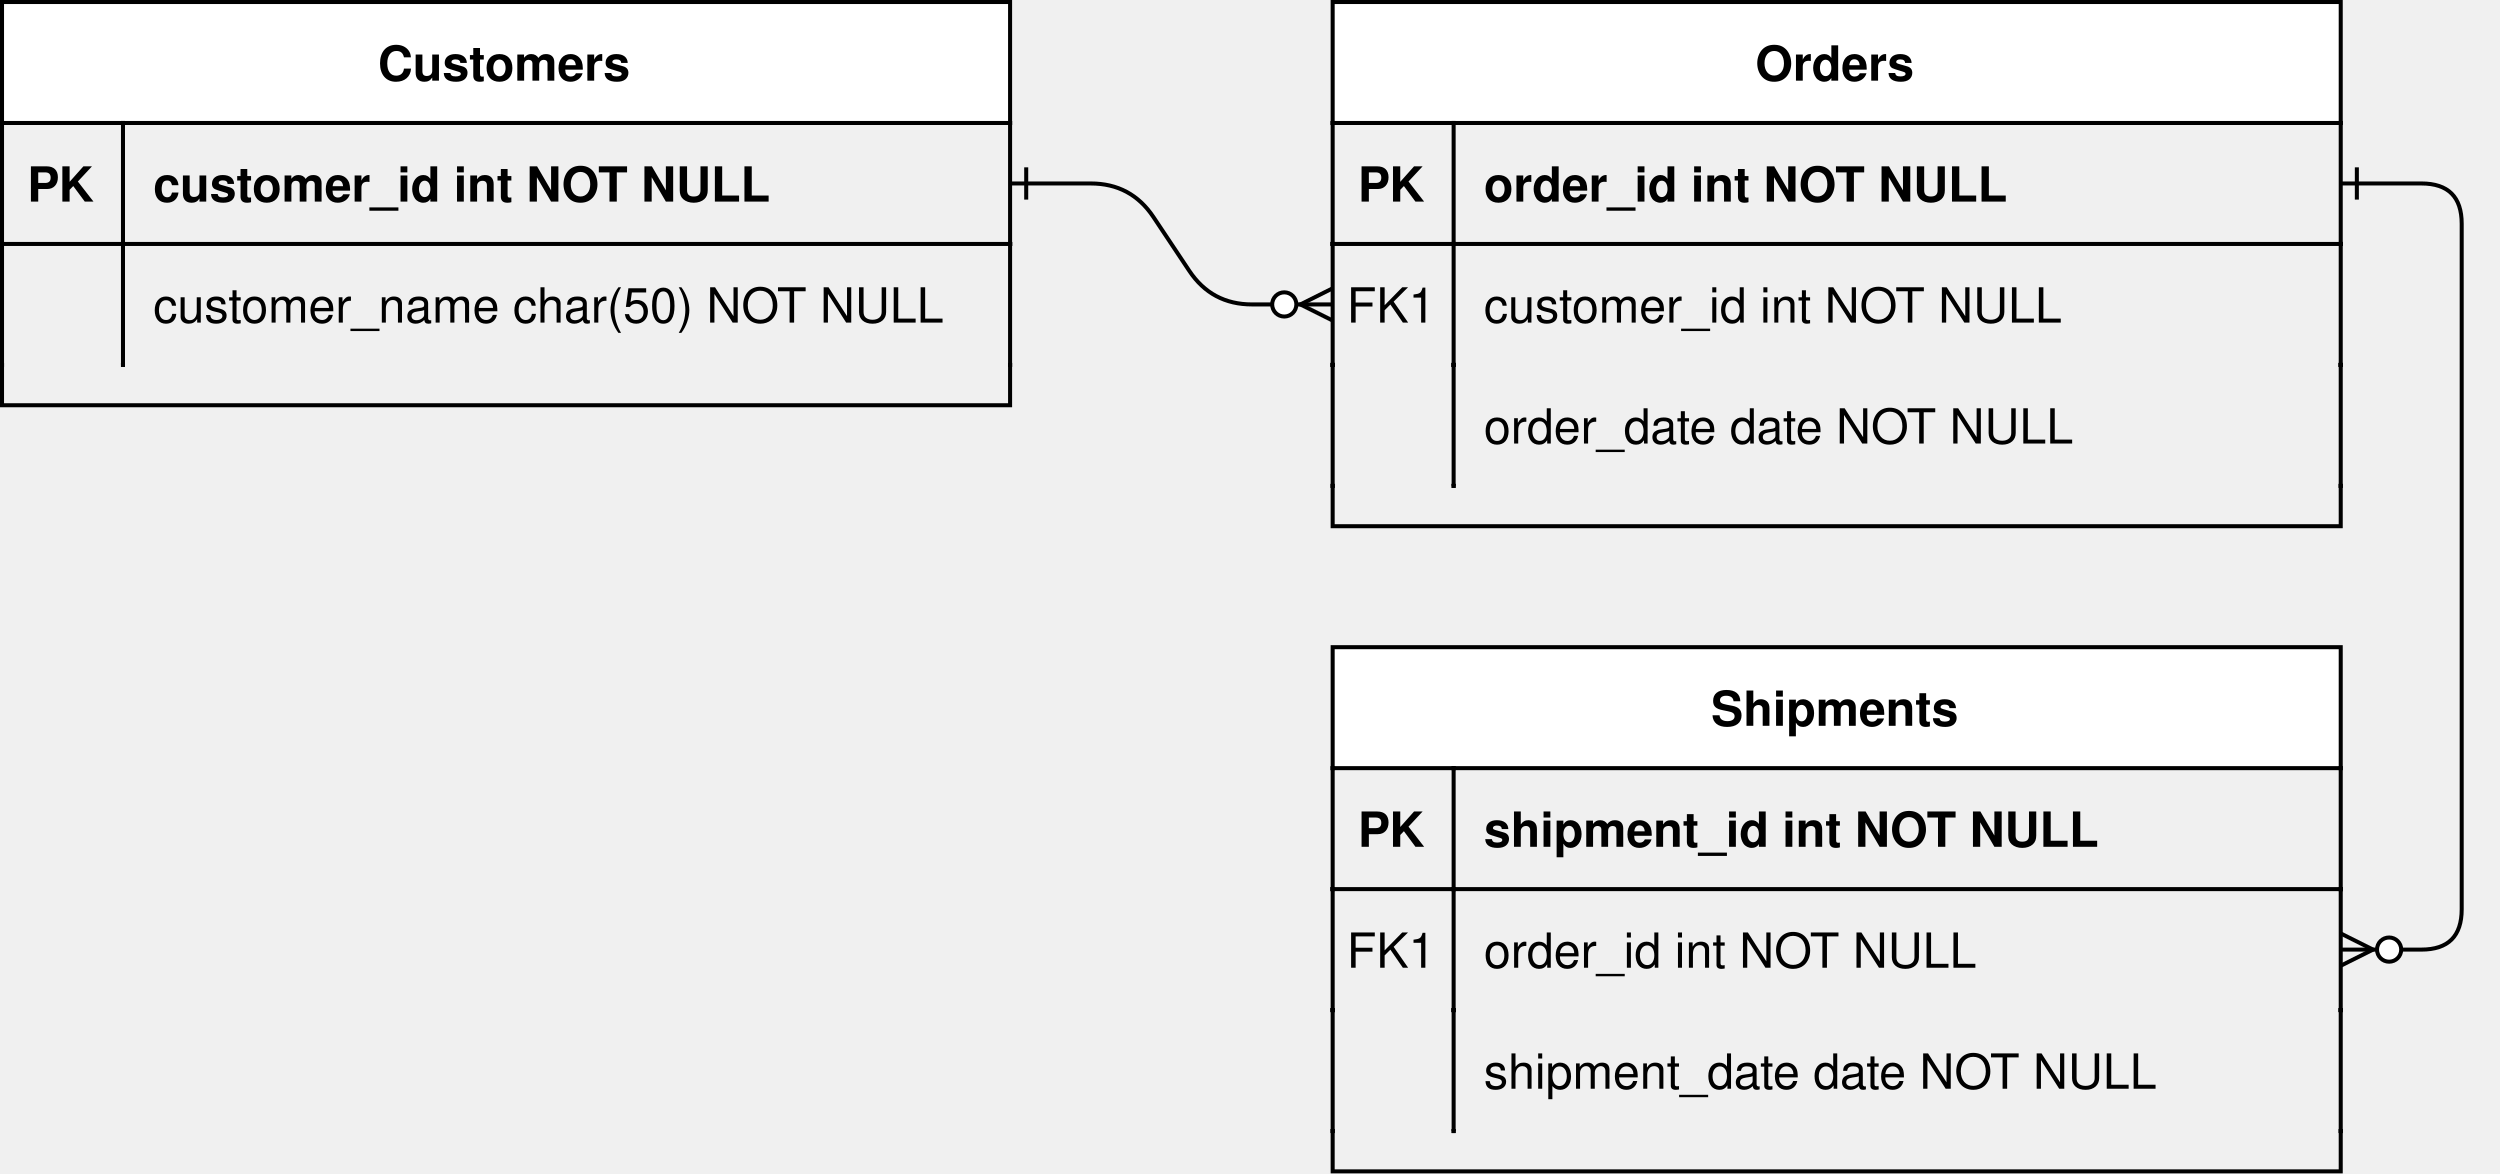
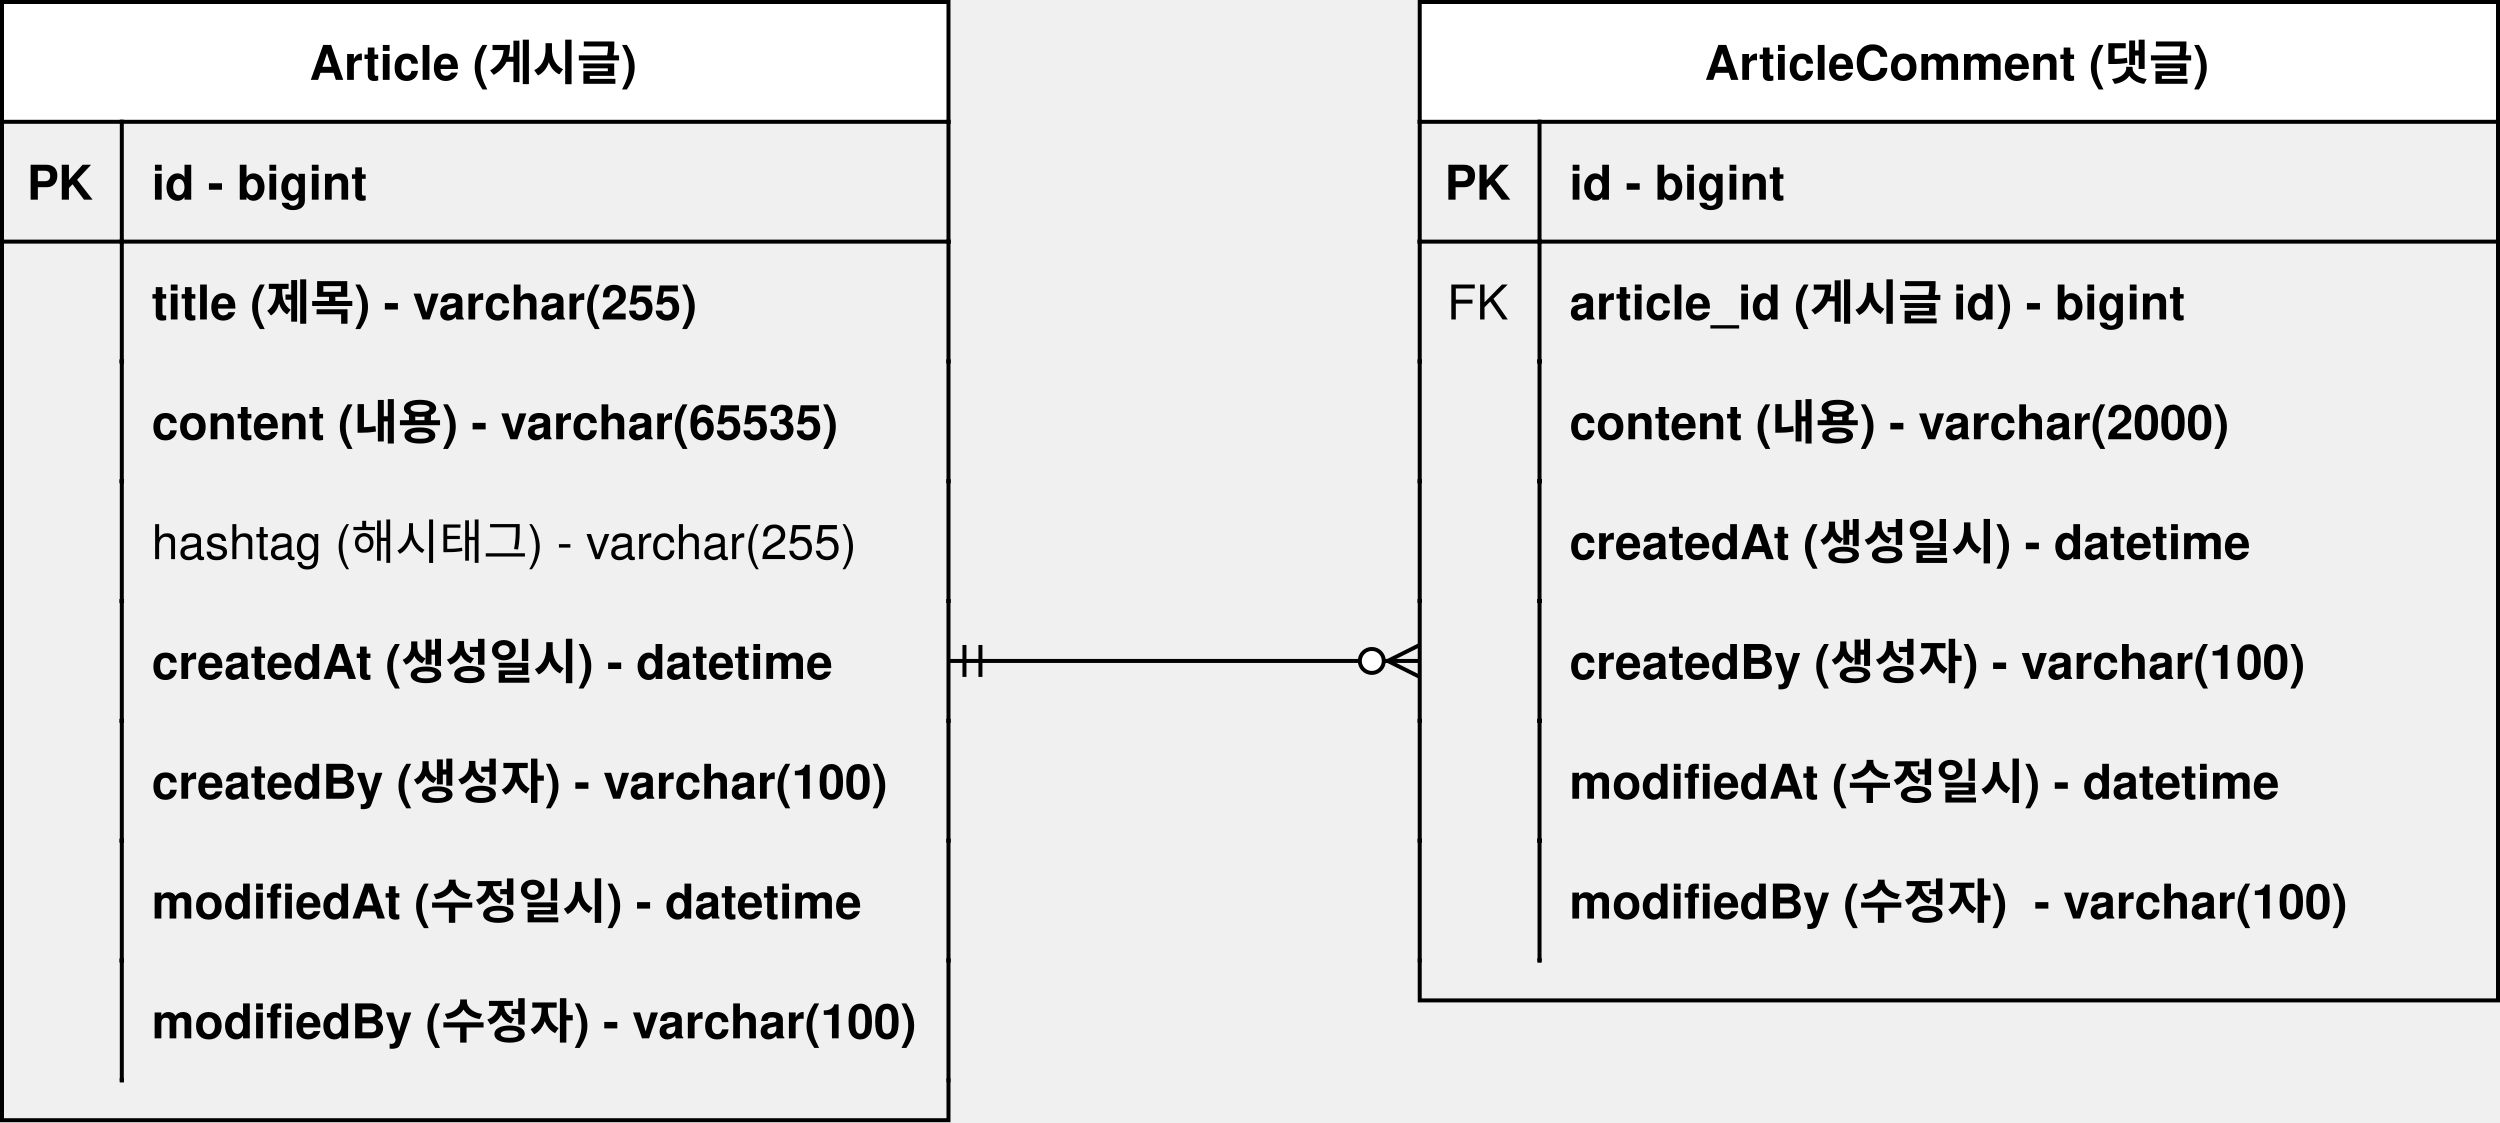
- <svg xmlns="http://www.w3.org/2000/svg" version="1.1" width="620px" height="291px" viewBox="-0.5 -0.5 620 291" content="&lt;mxfile host=&quot;app.diagrams.net&quot; modified=&quot;2022-08-08T14:39:13.094Z&quot; agent=&quot;5.0 (Windows NT 10.0; Win64; x64) AppleWebKit/537.36 (KHTML, like Gecko) Chrome/103.0.0.0 Safari/537.36&quot; etag=&quot;L2hYbpQrYLQh2jnHzjZ1&quot; version=&quot;20.2.3&quot; type=&quot;github&quot;&gt;&lt;diagram id=&quot;R2lEEEUBdFMjLlhIrx00&quot; name=&quot;Page-1&quot;&gt;7Vttb5s6GP01SHcfVoEJSfuxYckmLbmr2m77eOWCA9YIRsZ526+fDTaEOGlhd2m8JlLUwMMTg59zfGyfJpbrz9cfKcziKQlRYgE7XFvuBwsABwCXv4nIpowMbgZlIKI4lEl14AH/RDJoy+gChyhvJDJCEoazZjAgaYoC1ohBSsmqmTYjSfOuGYyQFngIYKJHv+OQxWX02rPr+CeEo1jd2bHllTlUyTKQxzAkq0YIrdmYpEw+4h2ic5iilPErU0h/IGp5o5gx0dNbC4z5ayayryJCogTBDOdXAZnzcJDzlPEMznEiyrzV0FA2xG/njizXp4Sw8mi+9lEisFIwlM80PnC1qgMV7bb4gP9+uZn8sFn6aeV+Y9NpdDd4ei9bWcJkIesra8M2quAo5PWXp/xWmG3uUQIZJumovjJEaXgr0OVJo/ufiJJHMoUp7/wwZ5Cy+hpJZfoY88dzPzgqRZ7b/FzvmnzOnCxogJ7pD+hJSkIaIfZMYl8CHjbYJiv3EZE5YnTDE1Y1xyomxdv8UkFaFGXZZCmUTIqqBqt73BFcEEsOTLcn21HDUlFSNVF2XX5qG+adhno7DfV3GypLozXED7Y6XocKFnVhFHhjlHJbMsoZGEapnt1kgnP9u5TqNxsCtveqlNIZ9YWGiOYar7iiZ+KQwaeCQQUJ5BTmChbwSYlBnHL9LVkSkCSBWY6L9DIS4yScwA1ZMNWQOhvO8BqF9+UMJnI5/ya8sVxSTMwFitXiMkxwlPLjgFNO3HFIUc6fZQJzJjMOknKJKEPrZ1mksPF2QFbDfYtlwNvHMtc+TKgGgl3hcl8WAAUU7zrDMLnnCwWYRgVmTUhEXUNKskc1+kQgE0RDdLRE5VRdFJ8PdZ8kRCCbloJQpBWd84b8xbvr21ee5fEH8Pm5U5/zl0inzCdpzijEBRyIA7VCAqwhI5m8T4Jm6jGoLKY4fiKM8Zn/EKzP0vplrCW2bktoj4ZsT0P27nMXbAnv6ywpVDvGYYjSckiKdSKs8d4D5d76VzXfBWN3ILbEw22NxxYA7mvW39PqT4QQ/sc/5APr1i5V+98vj+Lv18nEqpa6JsGjdLHMHeYZDHAaTcpP9nfw846B39o6OJ7Aa+LZP2el3L8q+zNK2T+1Ug40ZMefnS7gvtJYbAlAvzUAp5LGa63gwSLnfS7VEeyRRuOweFEX/zhYpujgzUUHj6ODN6fWQeUa/ia0ZqngTevyn0oFHd3PK1eIIWSIx+XbWchge7RMkUFH3zk/xDibF6J18To0rwNct5S343kdjr4lPqOpq8Pm2mm/OzPF7XD07fZbsjsq6ho8nekb5FwK4sXz6AqiMbOcvjc+I8nssNzsLpkntz0cfRv+V/seFVcN1kh981yZwmdle3TAyhQpBP9vd3yRQoOdD6BvxQ0cfC3rXxHVXB1U5d23VjxD96MDYsaooW5/+NLDv9gf1tZXOzp/1cM+GmQX+6PlcPz77A/wtu0PYL79AXT746V/ap6T99EBQWOmuIv3cSy9PLn3AXTvw8DB2Lb+5hsfQDc+KnVM4Vys9IMY0n88+93ZLPpNskD4af3jlvKr4PUvktzRLw==&lt;/diagram&gt;&lt;/mxfile&gt;" resource="https://app.diagrams.net/?libs=general;er#HKwoojin%2Ffc-board%2Ffeature%252F%25232-domain%2Fdocument%2Fproject-board-erd.svg">
+ <svg xmlns="http://www.w3.org/2000/svg" version="1.1" width="626px" height="281px" viewBox="-0.5 -0.5 626 281" content="&lt;mxfile host=&quot;app.diagrams.net&quot; modified=&quot;2022-08-08T14:56:39.653Z&quot; agent=&quot;5.0 (Windows NT 10.0; Win64; x64) AppleWebKit/537.36 (KHTML, like Gecko) Chrome/103.0.0.0 Safari/537.36&quot; etag=&quot;AT1LjGNMOutD_thTEdDm&quot; version=&quot;20.2.3&quot; type=&quot;github&quot;&gt;&lt;diagram id=&quot;R2lEEEUBdFMjLlhIrx00&quot; name=&quot;Page-1&quot;&gt;7Z3vb5s4GMf/GqTuRSt+NuRlIOlNuk6rup1ud29OXnCINcCRcdekf/3ZYIckhjSsCelipGzFD+YB/HzNBz/BxHDCdPkHAYv5JxzBxLDNaGk4Y8O2Lduy2B9uWZWWgXdbGmKCIlGpMnxBL1AYTWF9QhHMtypSjBOKFtvGKc4yOKVbNkAIft6uNsPJ9l4XIIaK4csUJKr1bxTReWn1PbOyf4Qonss9W6ZYkwJZWRjyOYjw85YJLukdzqg4xAdIUpDBjLI1nwD5AYnhTeaU8jMdGfYd+8x47ZsY4ziBYIHymylOmXmasyp3M5CihDfzhqNAOGK7cyaGExKMabmULkOY8FjJMJTHdNewdt0OhPs9YAP0A3mLh0ly/e8PD43GaPDy+a9r4eUnSJ5E+44IRVPW2LZ5ZUxGRmAbfmhMQsMPjGFYWHzDNz+IJqQrGRfWmgu+SMF3bgpyCggV8nFMZmCCoABl7NydsVWUkwQsclRULy1zlET3YIWfqHQkS8EMLWH0WKqH12VCumfOeJE753H4Ig6GrwYJijO2PGWNw/cYEJizY7kHORU1xIlDQuGysUWtdZxYf4I4hZSsWBWxgeuVW4ie5AoRPVeytJ1BaZtvSNL2RUUgdBavPVfhYwsigi2iaSvR3B+mRy7/YI4JeuHBSURjboauKD+jNGH6/QhBtGMKcHEdKUKAkiTECebxzXAGlRDzShHBi6+AxJAKwwIj0d+8gH1Yy4TmjWd47FhDVraqMvvw6oSGOMspYVLiPiCL6DPkUQ0oXginCZxJ/0S0O1/+jill3bNF/Jv7jCoKoQLnQBU4pxKBo4jg4c9GGbCTpQgkj+xKDbI4KYNWXLhBFbSayNa29bp9dxt+t3di1uyzpLj2zlEUwexN8bDr47ERANnWh7a/cFa1SmtvIGGXnQxQ1kGesihXgro+zl+Ps6vEmVW3zWv27zuKee84b9DlJbisG+QLMEVZfF9uebujCq8rVSybe6nZspfuV8lB7jqQidcz4SAmmCdkwu25mXB7uAi6uTjACEl/xweCpycQBkqQKaLyTj40RmZxAx8Yo5ExGn4QqPgJyHQOyJXtec339O8EGHUq2b61OLZktKOF39Pi7LQYnpsWQ61o4etJC5nP24gyz9CU2a4rzgnfNgKXk2NYB4xbz3O0RkaDbrRDhqXmEHtmdM0Myz43NKwWyccLoIbVEI+Lx4aaXpyDfE5BXGJjbAw9gQ3xjcHY8B351cHACPxLGXkcXzv6oUPNYfbo6Bwd3tnR0SJHeQnocDVFh5qFnBLIdhmNqExScVSMiwXXYH2JDz7GRlB9AS3hEbHNKErh7wiOI40/mmSkH0XUxGdPkc4p4p+dIi1yl5dAkYGmFFGzk4IiwWoPRSbG0NwdeVjmnueYNABIg4K0A4jMnfQAOSNA1g+Yng0gdotE5gUApFS9fgCRUd0Ic4ojNENb4xDfGPryW3OvH4f8go70w4iaGu0x0jlGDn0K+3QYaZHUvASMOJpiRE1aSoxsDERUjPQDkYMlpB9B1AypmI4T4jTdfDSDCcnpJ+NsTcaR87z2zMYZ1Fw6bO9kIOjzkofdD7xtOk7ZaRpvCOquHnU6ON39gJqXvPQJOZqmJm01NdlPyTlAF3s47x5VJwe560Aocpc9GU46UnyFDHWzcjolg6MmHO/OTYaTjhUdTVOOjppyBOV9/X8FIPbNtC98ywHj70GREw4VmxSkH0L6ZOM7QEjdVJ1uEaJXstHRNNnoqMnGVpN1bFPvDGOTbvTDRou5fT02ToWN2tk6nXJDylEXbgz15IarjjD7R66PLyPtMOKqA9oeI91jpG7mTrcYaTEKvQCMlLLXECPqKLN/5vqoCtKPIP17yd4DQepm7XRLEL1eTeZq+m4yV30Wpn/o+i0caf/CsgvlSP/GsnfAkdrJO91yRK+XlrmavrVMjnh/7anr0Oam4v9+TPKqlrRjiXdAVgtGMZRtzpoV0dUjTABFOJtUa8rIlDCxbI4bmibiOgCzaMR/BoMVJ48vkOCv+BPIVhJB1boUZNHnQkqEnzGUGIJLRL9JZ2z5H26/8URpvNyoNpacYkdKVt82Cxtb8WK1WVGS25Wnz8+5UVLClOMnMoV7Gle+64dKEjbK8fUky/o3PTYFszaSIiA/tw95jyofcPFMzVrvklvyAWJ3R4nlqYqtKhUqjtwdR/auo7IpFEevy5kVq98NKatXP/biTP4H&lt;/diagram&gt;&lt;/mxfile&gt;" resource="https://app.diagrams.net/#HKwoojin%2Ffc-board%2Ffeature%252F%25232-domain%2Fdocument%2Fproject-board-erd.svg">
  <defs>
-     <clipPath id="mx-clip-330-30-30-30-0">
-       <rect x="330" y="30" width="30" height="30" />
-     </clipPath>
-     <clipPath id="mx-clip-366-30-214-30-0">
-       <rect x="366" y="30" width="214" height="30" />
-     </clipPath>
-     <clipPath id="mx-clip-330-60-30-30-0">
-       <rect x="330" y="60" width="30" height="30" />
-     </clipPath>
-     <clipPath id="mx-clip-366-60-214-30-0">
-       <rect x="366" y="60" width="214" height="30" />
-     </clipPath>
-     <clipPath id="mx-clip-366-90-214-30-0">
-       <rect x="366" y="90" width="214" height="30" />
-     </clipPath>
-     <clipPath id="mx-clip-330-190-30-30-0">
-       <rect x="330" y="190" width="30" height="30" />
-     </clipPath>
-     <clipPath id="mx-clip-366-190-214-30-0">
-       <rect x="366" y="190" width="214" height="30" />
-     </clipPath>
-     <clipPath id="mx-clip-330-220-30-30-0">
-       <rect x="330" y="220" width="30" height="30" />
-     </clipPath>
-     <clipPath id="mx-clip-366-220-214-30-0">
-       <rect x="366" y="220" width="214" height="30" />
-     </clipPath>
-     <clipPath id="mx-clip-366-250-214-30-0">
-       <rect x="366" y="250" width="214" height="30" />
-     </clipPath>
    <clipPath id="mx-clip-0-30-30-30-0">
      <rect x="0" y="30" width="30" height="30" />
    </clipPath>
-     <clipPath id="mx-clip-36-30-214-30-0">
-       <rect x="36" y="30" width="214" height="30" />
+     <clipPath id="mx-clip-36-30-201-30-0">
+       <rect x="36" y="30" width="201" height="30" />
    </clipPath>
-     <clipPath id="mx-clip-36-60-214-30-0">
-       <rect x="36" y="60" width="214" height="30" />
+     <clipPath id="mx-clip-36-60-201-30-0">
+       <rect x="36" y="60" width="201" height="30" />
+     </clipPath>
+     <clipPath id="mx-clip-36-90-201-30-0">
+       <rect x="36" y="90" width="201" height="30" />
+     </clipPath>
+     <clipPath id="mx-clip-36-120-201-30-0">
+       <rect x="36" y="120" width="201" height="30" />
+     </clipPath>
+     <clipPath id="mx-clip-36-150-201-30-0">
+       <rect x="36" y="150" width="201" height="30" />
+     </clipPath>
+     <clipPath id="mx-clip-36-180-201-30-0">
+       <rect x="36" y="180" width="201" height="30" />
+     </clipPath>
+     <clipPath id="mx-clip-36-210-201-30-0">
+       <rect x="36" y="210" width="201" height="30" />
+     </clipPath>
+     <clipPath id="mx-clip-36-240-201-30-0">
+       <rect x="36" y="240" width="201" height="30" />
+     </clipPath>
+     <clipPath id="mx-clip-355-30-30-30-0">
+       <rect x="355" y="30" width="30" height="30" />
+     </clipPath>
+     <clipPath id="mx-clip-391-30-234-30-0">
+       <rect x="391" y="30" width="234" height="30" />
+     </clipPath>
+     <clipPath id="mx-clip-355-60-30-30-0">
+       <rect x="355" y="60" width="30" height="30" />
+     </clipPath>
+     <clipPath id="mx-clip-391-60-234-30-0">
+       <rect x="391" y="60" width="234" height="30" />
+     </clipPath>
+     <clipPath id="mx-clip-391-90-234-30-0">
+       <rect x="391" y="90" width="234" height="30" />
+     </clipPath>
+     <clipPath id="mx-clip-391-120-234-30-0">
+       <rect x="391" y="120" width="234" height="30" />
+     </clipPath>
+     <clipPath id="mx-clip-391-150-234-30-0">
+       <rect x="391" y="150" width="234" height="30" />
+     </clipPath>
+     <clipPath id="mx-clip-391-180-234-30-0">
+       <rect x="391" y="180" width="234" height="30" />
+     </clipPath>
+     <clipPath id="mx-clip-391-210-234-30-0">
+       <rect x="391" y="210" width="234" height="30" />
    </clipPath>
  </defs>
  <g>
-     <path d="M 250 45 L 270 45 Q 280 45 285.55 53.32 L 294.45 66.68 Q 300 75 310 75 L 330 75" fill="none" stroke="rgb(0, 0, 0)" stroke-miterlimit="10" pointer-events="stroke" />
-     <path d="M 254 41 L 254 49" fill="none" stroke="rgb(0, 0, 0)" stroke-miterlimit="10" pointer-events="all" />
-     <ellipse cx="318" cy="75" rx="3" ry="3" fill="#ffffff" stroke="rgb(0, 0, 0)" pointer-events="all" />
-     <path d="M 330 71 L 322 75 L 330 79" fill="none" stroke="rgb(0, 0, 0)" stroke-miterlimit="10" pointer-events="all" />
-     <path d="M 580 45 L 600 45 Q 610 45 610 55 L 610 225 Q 610 235 600 235 L 580 235" fill="none" stroke="rgb(0, 0, 0)" stroke-miterlimit="10" pointer-events="stroke" />
-     <path d="M 584 41 L 584 49" fill="none" stroke="rgb(0, 0, 0)" stroke-miterlimit="10" pointer-events="all" />
-     <ellipse cx="592" cy="235" rx="3" ry="3" fill="#ffffff" stroke="rgb(0, 0, 0)" pointer-events="all" />
-     <path d="M 580 239 L 588 235 L 580 231" fill="none" stroke="rgb(0, 0, 0)" stroke-miterlimit="10" pointer-events="all" />
-     <path d="M 330 30 L 330 0 L 580 0 L 580 30" fill="rgb(255, 255, 255)" stroke="rgb(0, 0, 0)" stroke-miterlimit="10" pointer-events="all" />
-     <path d="M 330 30 L 330 130 L 580 130 L 580 30" fill="none" stroke="rgb(0, 0, 0)" stroke-miterlimit="10" pointer-events="none" />
-     <path d="M 330 30 L 580 30" fill="none" stroke="rgb(0, 0, 0)" stroke-miterlimit="10" pointer-events="none" />
-     <path d="M 360 30 L 360 60 L 360 90 L 360 120" fill="none" stroke="rgb(0, 0, 0)" stroke-miterlimit="10" pointer-events="none" />
+     <path d="M 0 30 L 0 0 L 237 0 L 237 30" fill="rgb(255, 255, 255)" stroke="rgb(0, 0, 0)" stroke-miterlimit="10" pointer-events="all" />
+     <path d="M 0 30 L 0 280 L 237 280 L 237 30" fill="none" stroke="rgb(0, 0, 0)" stroke-miterlimit="10" pointer-events="none" />
+     <path d="M 0 30 L 237 30" fill="none" stroke="rgb(0, 0, 0)" stroke-miterlimit="10" pointer-events="none" />
+     <path d="M 30 30 L 30 60 L 30 90 L 30 120 L 30 150 L 30 180 L 30 210 L 30 240 L 30 270" fill="none" stroke="rgb(0, 0, 0)" stroke-miterlimit="10" pointer-events="none" />
    <g fill="rgb(0, 0, 0)" font-family="Helvetica" font-weight="bold" pointer-events="none" text-anchor="middle" font-size="12px">
-       <text x="454.5" y="19.5">Orders</text>
+       <text x="118" y="19.5">Article (게시글)</text>
    </g>
-     <path d="M 330 30 M 580 30 M 580 60 L 330 60" fill="none" stroke="rgb(0, 0, 0)" stroke-linecap="square" stroke-miterlimit="10" pointer-events="none" />
-     <path d="M 330 30 M 360 30 M 360 60 M 330 60" fill="none" stroke="rgb(0, 0, 0)" stroke-linecap="square" stroke-miterlimit="10" pointer-events="none" />
-     <g fill="rgb(0, 0, 0)" font-family="Helvetica" font-weight="bold" pointer-events="none" clip-path="url(#mx-clip-330-30-30-30-0)" text-anchor="middle" font-size="12px">
-       <text x="344.5" y="49.5">PK</text>
-     </g>
-     <path d="M 360 30 M 580 30 M 580 60 M 360 60" fill="none" stroke="rgb(0, 0, 0)" stroke-linecap="square" stroke-miterlimit="10" pointer-events="none" />
-     <g fill="rgb(0, 0, 0)" font-family="Helvetica" font-weight="bold" text-decoration="underline" pointer-events="none" clip-path="url(#mx-clip-366-30-214-30-0)" font-size="12px">
-       <text x="367.5" y="49.5">order_id int NOT NULL </text>
-     </g>
-     <path d="M 330 60 M 580 60 M 580 90 M 330 90" fill="none" stroke="rgb(0, 0, 0)" stroke-linecap="square" stroke-miterlimit="10" pointer-events="none" />
-     <path d="M 330 60 M 360 60 M 360 90 M 330 90" fill="none" stroke="rgb(0, 0, 0)" stroke-linecap="square" stroke-miterlimit="10" pointer-events="none" />
-     <g fill="rgb(0, 0, 0)" font-family="Helvetica" pointer-events="none" clip-path="url(#mx-clip-330-60-30-30-0)" text-anchor="middle" font-size="12px">
-       <text x="344.5" y="79.5">FK1</text>
-     </g>
-     <path d="M 360 60 M 580 60 M 580 90 M 360 90" fill="none" stroke="rgb(0, 0, 0)" stroke-linecap="square" stroke-miterlimit="10" pointer-events="none" />
-     <g fill="rgb(0, 0, 0)" font-family="Helvetica" pointer-events="none" clip-path="url(#mx-clip-366-60-214-30-0)" font-size="12px">
-       <text x="367.5" y="79.5">customer_id int NOT NULL</text>
-     </g>
-     <path d="M 330 90 M 580 90 M 580 120 M 330 120" fill="none" stroke="rgb(0, 0, 0)" stroke-linecap="square" stroke-miterlimit="10" pointer-events="none" />
-     <path d="M 330 90 M 360 90 M 360 120 M 330 120" fill="none" stroke="rgb(0, 0, 0)" stroke-linecap="square" stroke-miterlimit="10" pointer-events="none" />
-     <path d="M 360 90 M 580 90 M 580 120 M 360 120" fill="none" stroke="rgb(0, 0, 0)" stroke-linecap="square" stroke-miterlimit="10" pointer-events="none" />
-     <g fill="rgb(0, 0, 0)" font-family="Helvetica" pointer-events="none" clip-path="url(#mx-clip-366-90-214-30-0)" font-size="12px">
-       <text x="367.5" y="109.5">order_date date NOT NULL</text>
-     </g>
-     <path d="M 330 190 L 330 160 L 580 160 L 580 190" fill="rgb(255, 255, 255)" stroke="rgb(0, 0, 0)" stroke-miterlimit="10" pointer-events="none" />
-     <path d="M 330 190 L 330 290 L 580 290 L 580 190" fill="none" stroke="rgb(0, 0, 0)" stroke-miterlimit="10" pointer-events="none" />
-     <path d="M 330 190 L 580 190" fill="none" stroke="rgb(0, 0, 0)" stroke-miterlimit="10" pointer-events="none" />
-     <path d="M 360 190 L 360 220 L 360 250 L 360 280" fill="none" stroke="rgb(0, 0, 0)" stroke-miterlimit="10" pointer-events="none" />
-     <g fill="rgb(0, 0, 0)" font-family="Helvetica" font-weight="bold" pointer-events="none" text-anchor="middle" font-size="12px">
-       <text x="454.5" y="179.5">Shipments</text>
-     </g>
-     <path d="M 330 190 M 580 190 M 580 220 L 330 220" fill="none" stroke="rgb(0, 0, 0)" stroke-linecap="square" stroke-miterlimit="10" pointer-events="none" />
-     <path d="M 330 190 M 360 190 M 360 220 M 330 220" fill="none" stroke="rgb(0, 0, 0)" stroke-linecap="square" stroke-miterlimit="10" pointer-events="none" />
-     <g fill="rgb(0, 0, 0)" font-family="Helvetica" font-weight="bold" pointer-events="none" clip-path="url(#mx-clip-330-190-30-30-0)" text-anchor="middle" font-size="12px">
-       <text x="344.5" y="209.5">PK</text>
-     </g>
-     <path d="M 360 190 M 580 190 M 580 220 M 360 220" fill="none" stroke="rgb(0, 0, 0)" stroke-linecap="square" stroke-miterlimit="10" pointer-events="none" />
-     <g fill="rgb(0, 0, 0)" font-family="Helvetica" font-weight="bold" text-decoration="underline" pointer-events="none" clip-path="url(#mx-clip-366-190-214-30-0)" font-size="12px">
-       <text x="367.5" y="209.5">shipment_id int NOT NULL </text>
-     </g>
-     <path d="M 330 220 M 580 220 M 580 250 M 330 250" fill="none" stroke="rgb(0, 0, 0)" stroke-linecap="square" stroke-miterlimit="10" pointer-events="none" />
-     <path d="M 330 220 M 360 220 M 360 250 M 330 250" fill="none" stroke="rgb(0, 0, 0)" stroke-linecap="square" stroke-miterlimit="10" pointer-events="none" />
-     <g fill="rgb(0, 0, 0)" font-family="Helvetica" pointer-events="none" clip-path="url(#mx-clip-330-220-30-30-0)" text-anchor="middle" font-size="12px">
-       <text x="344.5" y="239.5">FK1</text>
-     </g>
-     <path d="M 360 220 M 580 220 M 580 250 M 360 250" fill="none" stroke="rgb(0, 0, 0)" stroke-linecap="square" stroke-miterlimit="10" pointer-events="none" />
-     <g fill="rgb(0, 0, 0)" font-family="Helvetica" pointer-events="none" clip-path="url(#mx-clip-366-220-214-30-0)" font-size="12px">
-       <text x="367.5" y="239.5">order_id int NOT NULL</text>
-     </g>
-     <path d="M 330 250 M 580 250 M 580 280 M 330 280" fill="none" stroke="rgb(0, 0, 0)" stroke-linecap="square" stroke-miterlimit="10" pointer-events="none" />
-     <path d="M 330 250 M 360 250 M 360 280 M 330 280" fill="none" stroke="rgb(0, 0, 0)" stroke-linecap="square" stroke-miterlimit="10" pointer-events="none" />
-     <path d="M 360 250 M 580 250 M 580 280 M 360 280" fill="none" stroke="rgb(0, 0, 0)" stroke-linecap="square" stroke-miterlimit="10" pointer-events="none" />
-     <g fill="rgb(0, 0, 0)" font-family="Helvetica" pointer-events="none" clip-path="url(#mx-clip-366-250-214-30-0)" font-size="12px">
-       <text x="367.5" y="269.5">shipment_date date NOT NULL</text>
-     </g>
-     <path d="M 0 30 L 0 0 L 250 0 L 250 30" fill="rgb(255, 255, 255)" stroke="rgb(0, 0, 0)" stroke-miterlimit="10" pointer-events="none" />
-     <path d="M 0 30 L 0 100 L 250 100 L 250 30" fill="none" stroke="rgb(0, 0, 0)" stroke-miterlimit="10" pointer-events="none" />
-     <path d="M 0 30 L 250 30" fill="none" stroke="rgb(0, 0, 0)" stroke-miterlimit="10" pointer-events="none" />
-     <path d="M 30 30 L 30 60 L 30 90" fill="none" stroke="rgb(0, 0, 0)" stroke-miterlimit="10" pointer-events="none" />
-     <g fill="rgb(0, 0, 0)" font-family="Helvetica" font-weight="bold" pointer-events="none" text-anchor="middle" font-size="12px">
-       <text x="124.5" y="19.5">Customers</text>
-     </g>
-     <path d="M 0 30 M 250 30 M 250 60 L 0 60" fill="none" stroke="rgb(0, 0, 0)" stroke-linecap="square" stroke-miterlimit="10" pointer-events="none" />
+     <path d="M 0 30 M 237 30 M 237 60 L 0 60" fill="none" stroke="rgb(0, 0, 0)" stroke-linecap="square" stroke-miterlimit="10" pointer-events="none" />
    <path d="M 0 30 M 30 30 M 30 60 M 0 60" fill="none" stroke="rgb(0, 0, 0)" stroke-linecap="square" stroke-miterlimit="10" pointer-events="none" />
    <g fill="rgb(0, 0, 0)" font-family="Helvetica" font-weight="bold" pointer-events="none" clip-path="url(#mx-clip-0-30-30-30-0)" text-anchor="middle" font-size="12px">
      <text x="14.5" y="49.5">PK</text>
    </g>
-     <path d="M 30 30 M 250 30 M 250 60 M 30 60" fill="none" stroke="rgb(0, 0, 0)" stroke-linecap="square" stroke-miterlimit="10" pointer-events="none" />
-     <g fill="rgb(0, 0, 0)" font-family="Helvetica" font-weight="bold" text-decoration="underline" pointer-events="none" clip-path="url(#mx-clip-36-30-214-30-0)" font-size="12px">
-       <text x="37.5" y="49.5">customer_id int NOT NULL </text>
+     <path d="M 30 30 M 237 30 M 237 60 M 30 60" fill="none" stroke="rgb(0, 0, 0)" stroke-linecap="square" stroke-miterlimit="10" pointer-events="none" />
+     <g fill="rgb(0, 0, 0)" font-family="Helvetica" font-weight="bold" text-decoration="underline" pointer-events="none" clip-path="url(#mx-clip-36-30-201-30-0)" font-size="12px">
+       <text x="37.5" y="49.5">id - bigint</text>
    </g>
-     <path d="M 0 60 M 250 60 M 250 90 M 0 90" fill="none" stroke="rgb(0, 0, 0)" stroke-linecap="square" stroke-miterlimit="10" pointer-events="none" />
    <path d="M 0 60 M 30 60 M 30 90 M 0 90" fill="none" stroke="rgb(0, 0, 0)" stroke-linecap="square" stroke-miterlimit="10" pointer-events="none" />
-     <path d="M 30 60 M 250 60 M 250 90 M 30 90" fill="none" stroke="rgb(0, 0, 0)" stroke-linecap="square" stroke-miterlimit="10" pointer-events="none" />
-     <g fill="rgb(0, 0, 0)" font-family="Helvetica" pointer-events="none" clip-path="url(#mx-clip-36-60-214-30-0)" font-size="12px">
-       <text x="37.5" y="79.5">customer_name char(50) NOT NULL</text>
+     <path d="M 30 60 M 237 60 M 237 90 M 30 90" fill="none" stroke="rgb(0, 0, 0)" stroke-linecap="square" stroke-miterlimit="10" pointer-events="none" />
+     <g fill="rgb(0, 0, 0)" font-family="Helvetica" font-weight="bold" pointer-events="none" clip-path="url(#mx-clip-36-60-201-30-0)" font-size="12px">
+       <text x="37.5" y="79.5">title (제목) - varchar(255)</text>
    </g>
+     <path d="M 0 90 M 30 90 M 30 120 M 0 120" fill="none" stroke="rgb(0, 0, 0)" stroke-linecap="square" stroke-miterlimit="10" pointer-events="none" />
+     <path d="M 30 90 M 237 90 M 237 120 M 30 120" fill="none" stroke="rgb(0, 0, 0)" stroke-linecap="square" stroke-miterlimit="10" pointer-events="none" />
+     <g fill="rgb(0, 0, 0)" font-family="Helvetica" font-weight="bold" pointer-events="none" clip-path="url(#mx-clip-36-90-201-30-0)" font-size="12px">
+       <text x="37.5" y="109.5">content (내용) - varchar(65535)</text>
+     </g>
+     <path d="M 0 120 M 30 120 M 30 150 M 0 150" fill="none" stroke="rgb(0, 0, 0)" stroke-linecap="square" stroke-miterlimit="10" pointer-events="none" />
+     <path d="M 30 120 M 237 120 M 237 150 M 30 150" fill="none" stroke="rgb(0, 0, 0)" stroke-linecap="square" stroke-miterlimit="10" pointer-events="none" />
+     <g fill="rgb(0, 0, 0)" font-family="Helvetica" pointer-events="none" clip-path="url(#mx-clip-36-120-201-30-0)" font-size="12px">
+       <text x="37.5" y="139.5">hashtag (해시태그) - varchar(255)</text>
+     </g>
+     <path d="M 0 150 M 30 150 M 30 180 M 0 180" fill="none" stroke="rgb(0, 0, 0)" stroke-linecap="square" stroke-miterlimit="10" pointer-events="none" />
+     <path d="M 30 150 M 237 150 M 237 180 M 30 180" fill="none" stroke="rgb(0, 0, 0)" stroke-linecap="square" stroke-miterlimit="10" pointer-events="none" />
+     <g fill="rgb(0, 0, 0)" font-family="Helvetica" font-weight="bold" pointer-events="none" clip-path="url(#mx-clip-36-150-201-30-0)" font-size="12px">
+       <text x="37.5" y="169.5">createdAt (생성일시) - datetime</text>
+     </g>
+     <path d="M 0 180 M 30 180 M 30 210 M 0 210" fill="none" stroke="rgb(0, 0, 0)" stroke-linecap="square" stroke-miterlimit="10" pointer-events="none" />
+     <path d="M 30 180 M 237 180 M 237 210 M 30 210" fill="none" stroke="rgb(0, 0, 0)" stroke-linecap="square" stroke-miterlimit="10" pointer-events="none" />
+     <g fill="rgb(0, 0, 0)" font-family="Helvetica" font-weight="bold" pointer-events="none" clip-path="url(#mx-clip-36-180-201-30-0)" font-size="12px">
+       <text x="37.5" y="199.5">createdBy (생성자) - varchar(100)</text>
+     </g>
+     <path d="M 0 210 M 30 210 M 30 240 M 0 240" fill="none" stroke="rgb(0, 0, 0)" stroke-linecap="square" stroke-miterlimit="10" pointer-events="none" />
+     <path d="M 30 210 M 237 210 M 237 240 M 30 240" fill="none" stroke="rgb(0, 0, 0)" stroke-linecap="square" stroke-miterlimit="10" pointer-events="none" />
+     <g fill="rgb(0, 0, 0)" font-family="Helvetica" font-weight="bold" pointer-events="none" clip-path="url(#mx-clip-36-210-201-30-0)" font-size="12px">
+       <text x="37.5" y="229.5">modifiedAt (수정일시) - datetime</text>
+     </g>
+     <path d="M 0 240 M 30 240 M 30 270 M 0 270" fill="none" stroke="rgb(0, 0, 0)" stroke-linecap="square" stroke-miterlimit="10" pointer-events="none" />
+     <path d="M 30 240 M 237 240 M 237 270 M 30 270" fill="none" stroke="rgb(0, 0, 0)" stroke-linecap="square" stroke-miterlimit="10" pointer-events="none" />
+     <g fill="rgb(0, 0, 0)" font-family="Helvetica" font-weight="bold" pointer-events="none" clip-path="url(#mx-clip-36-240-201-30-0)" font-size="12px">
+       <text x="37.5" y="259.5">modifiedBy (수정자) - varchar(100)</text>
+     </g>
+     <path d="M 355 30 L 355 0 L 625 0 L 625 30" fill="rgb(255, 255, 255)" stroke="rgb(0, 0, 0)" stroke-miterlimit="10" pointer-events="none" />
+     <path d="M 355 30 L 355 250 L 625 250 L 625 30" fill="none" stroke="rgb(0, 0, 0)" stroke-miterlimit="10" pointer-events="none" />
+     <path d="M 355 30 L 625 30" fill="none" stroke="rgb(0, 0, 0)" stroke-miterlimit="10" pointer-events="none" />
+     <path d="M 385 30 L 385 60 L 385 90 L 385 120 L 385 150 L 385 180 L 385 210 L 385 240" fill="none" stroke="rgb(0, 0, 0)" stroke-miterlimit="10" pointer-events="none" />
+     <g fill="rgb(0, 0, 0)" font-family="Helvetica" font-weight="bold" pointer-events="none" text-anchor="middle" font-size="12px">
+       <text x="489.5" y="19.5">ArticleComment (댓글)</text>
+     </g>
+     <path d="M 355 30 M 625 30 M 625 60 L 355 60" fill="none" stroke="rgb(0, 0, 0)" stroke-linecap="square" stroke-miterlimit="10" pointer-events="none" />
+     <path d="M 355 30 M 385 30 M 385 60 M 355 60" fill="none" stroke="rgb(0, 0, 0)" stroke-linecap="square" stroke-miterlimit="10" pointer-events="none" />
+     <g fill="rgb(0, 0, 0)" font-family="Helvetica" font-weight="bold" pointer-events="none" clip-path="url(#mx-clip-355-30-30-30-0)" text-anchor="middle" font-size="12px">
+       <text x="369.5" y="49.5">PK</text>
+     </g>
+     <path d="M 385 30 M 625 30 M 625 60 M 385 60" fill="none" stroke="rgb(0, 0, 0)" stroke-linecap="square" stroke-miterlimit="10" pointer-events="none" />
+     <g fill="rgb(0, 0, 0)" font-family="Helvetica" font-weight="bold" text-decoration="underline" pointer-events="none" clip-path="url(#mx-clip-391-30-234-30-0)" font-size="12px">
+       <text x="392.5" y="49.5">id - bigint</text>
+     </g>
+     <path d="M 355 60 M 385 60 M 385 90 M 355 90" fill="none" stroke="rgb(0, 0, 0)" stroke-linecap="square" stroke-miterlimit="10" pointer-events="none" />
+     <g fill="rgb(0, 0, 0)" font-family="Helvetica" pointer-events="none" clip-path="url(#mx-clip-355-60-30-30-0)" text-anchor="middle" font-size="12px">
+       <text x="369.5" y="79.5">FK</text>
+     </g>
+     <path d="M 385 60 M 625 60 M 625 90 M 385 90" fill="none" stroke="rgb(0, 0, 0)" stroke-linecap="square" stroke-miterlimit="10" pointer-events="none" />
+     <g fill="rgb(0, 0, 0)" font-family="Helvetica" font-weight="bold" pointer-events="none" clip-path="url(#mx-clip-391-60-234-30-0)" font-size="12px">
+       <text x="392.5" y="79.5">article_id (게시글 id) - bigint</text>
+     </g>
+     <path d="M 355 90 M 385 90 M 385 120 M 355 120" fill="none" stroke="rgb(0, 0, 0)" stroke-linecap="square" stroke-miterlimit="10" pointer-events="none" />
+     <path d="M 385 90 M 625 90 M 625 120 M 385 120" fill="none" stroke="rgb(0, 0, 0)" stroke-linecap="square" stroke-miterlimit="10" pointer-events="none" />
+     <g fill="rgb(0, 0, 0)" font-family="Helvetica" font-weight="bold" pointer-events="none" clip-path="url(#mx-clip-391-90-234-30-0)" font-size="12px">
+       <text x="392.5" y="109.5">content (내용) - varchar(2000)</text>
+     </g>
+     <path d="M 355 120 M 385 120 M 385 150 M 355 150" fill="none" stroke="rgb(0, 0, 0)" stroke-linecap="square" stroke-miterlimit="10" pointer-events="none" />
+     <path d="M 385 120 M 625 120 M 625 150 M 385 150" fill="none" stroke="rgb(0, 0, 0)" stroke-linecap="square" stroke-miterlimit="10" pointer-events="none" />
+     <g fill="rgb(0, 0, 0)" font-family="Helvetica" font-weight="bold" pointer-events="none" clip-path="url(#mx-clip-391-120-234-30-0)" font-size="12px">
+       <text x="392.5" y="139.5">createdAt (생성일시) - datetime</text>
+     </g>
+     <path d="M 355 150 M 385 150 M 385 180 M 355 180" fill="none" stroke="rgb(0, 0, 0)" stroke-linecap="square" stroke-miterlimit="10" pointer-events="none" />
+     <path d="M 385 150 M 625 150 M 625 180 M 385 180" fill="none" stroke="rgb(0, 0, 0)" stroke-linecap="square" stroke-miterlimit="10" pointer-events="none" />
+     <g fill="rgb(0, 0, 0)" font-family="Helvetica" font-weight="bold" pointer-events="none" clip-path="url(#mx-clip-391-150-234-30-0)" font-size="12px">
+       <text x="392.5" y="169.5">createdBy (생성자) - varchar(100)</text>
+     </g>
+     <path d="M 355 180 M 385 180 M 385 210 M 355 210" fill="none" stroke="rgb(0, 0, 0)" stroke-linecap="square" stroke-miterlimit="10" pointer-events="none" />
+     <path d="M 385 180 M 625 180 M 625 210 M 385 210" fill="none" stroke="rgb(0, 0, 0)" stroke-linecap="square" stroke-miterlimit="10" pointer-events="none" />
+     <g fill="rgb(0, 0, 0)" font-family="Helvetica" font-weight="bold" pointer-events="none" clip-path="url(#mx-clip-391-180-234-30-0)" font-size="12px">
+       <text x="392.5" y="199.5">modifiedAt (수정일시) - datetime</text>
+     </g>
+     <path d="M 355 210 M 385 210 M 385 240 M 355 240" fill="none" stroke="rgb(0, 0, 0)" stroke-linecap="square" stroke-miterlimit="10" pointer-events="none" />
+     <path d="M 385 210 M 625 210 M 625 240 M 385 240" fill="none" stroke="rgb(0, 0, 0)" stroke-linecap="square" stroke-miterlimit="10" pointer-events="none" />
+     <g fill="rgb(0, 0, 0)" font-family="Helvetica" font-weight="bold" pointer-events="none" clip-path="url(#mx-clip-391-210-234-30-0)" font-size="12px">
+       <text x="392.5" y="229.5">modifiedBy (수정자)  - varchar(100)</text>
+     </g>
+     <path d="M 237 165 L 267 165 L 325 165 L 355 165" fill="none" stroke="rgb(0, 0, 0)" stroke-miterlimit="10" pointer-events="none" />
+     <path d="M 241 161 L 241 169 M 245 161 L 245 169" fill="none" stroke="rgb(0, 0, 0)" stroke-miterlimit="10" pointer-events="none" />
+     <ellipse cx="343" cy="165" rx="3" ry="3" fill="#ffffff" stroke="rgb(0, 0, 0)" pointer-events="none" />
+     <path d="M 355 161 L 347 165 L 355 169" fill="none" stroke="rgb(0, 0, 0)" stroke-miterlimit="10" pointer-events="none" />
  </g>
</svg>
